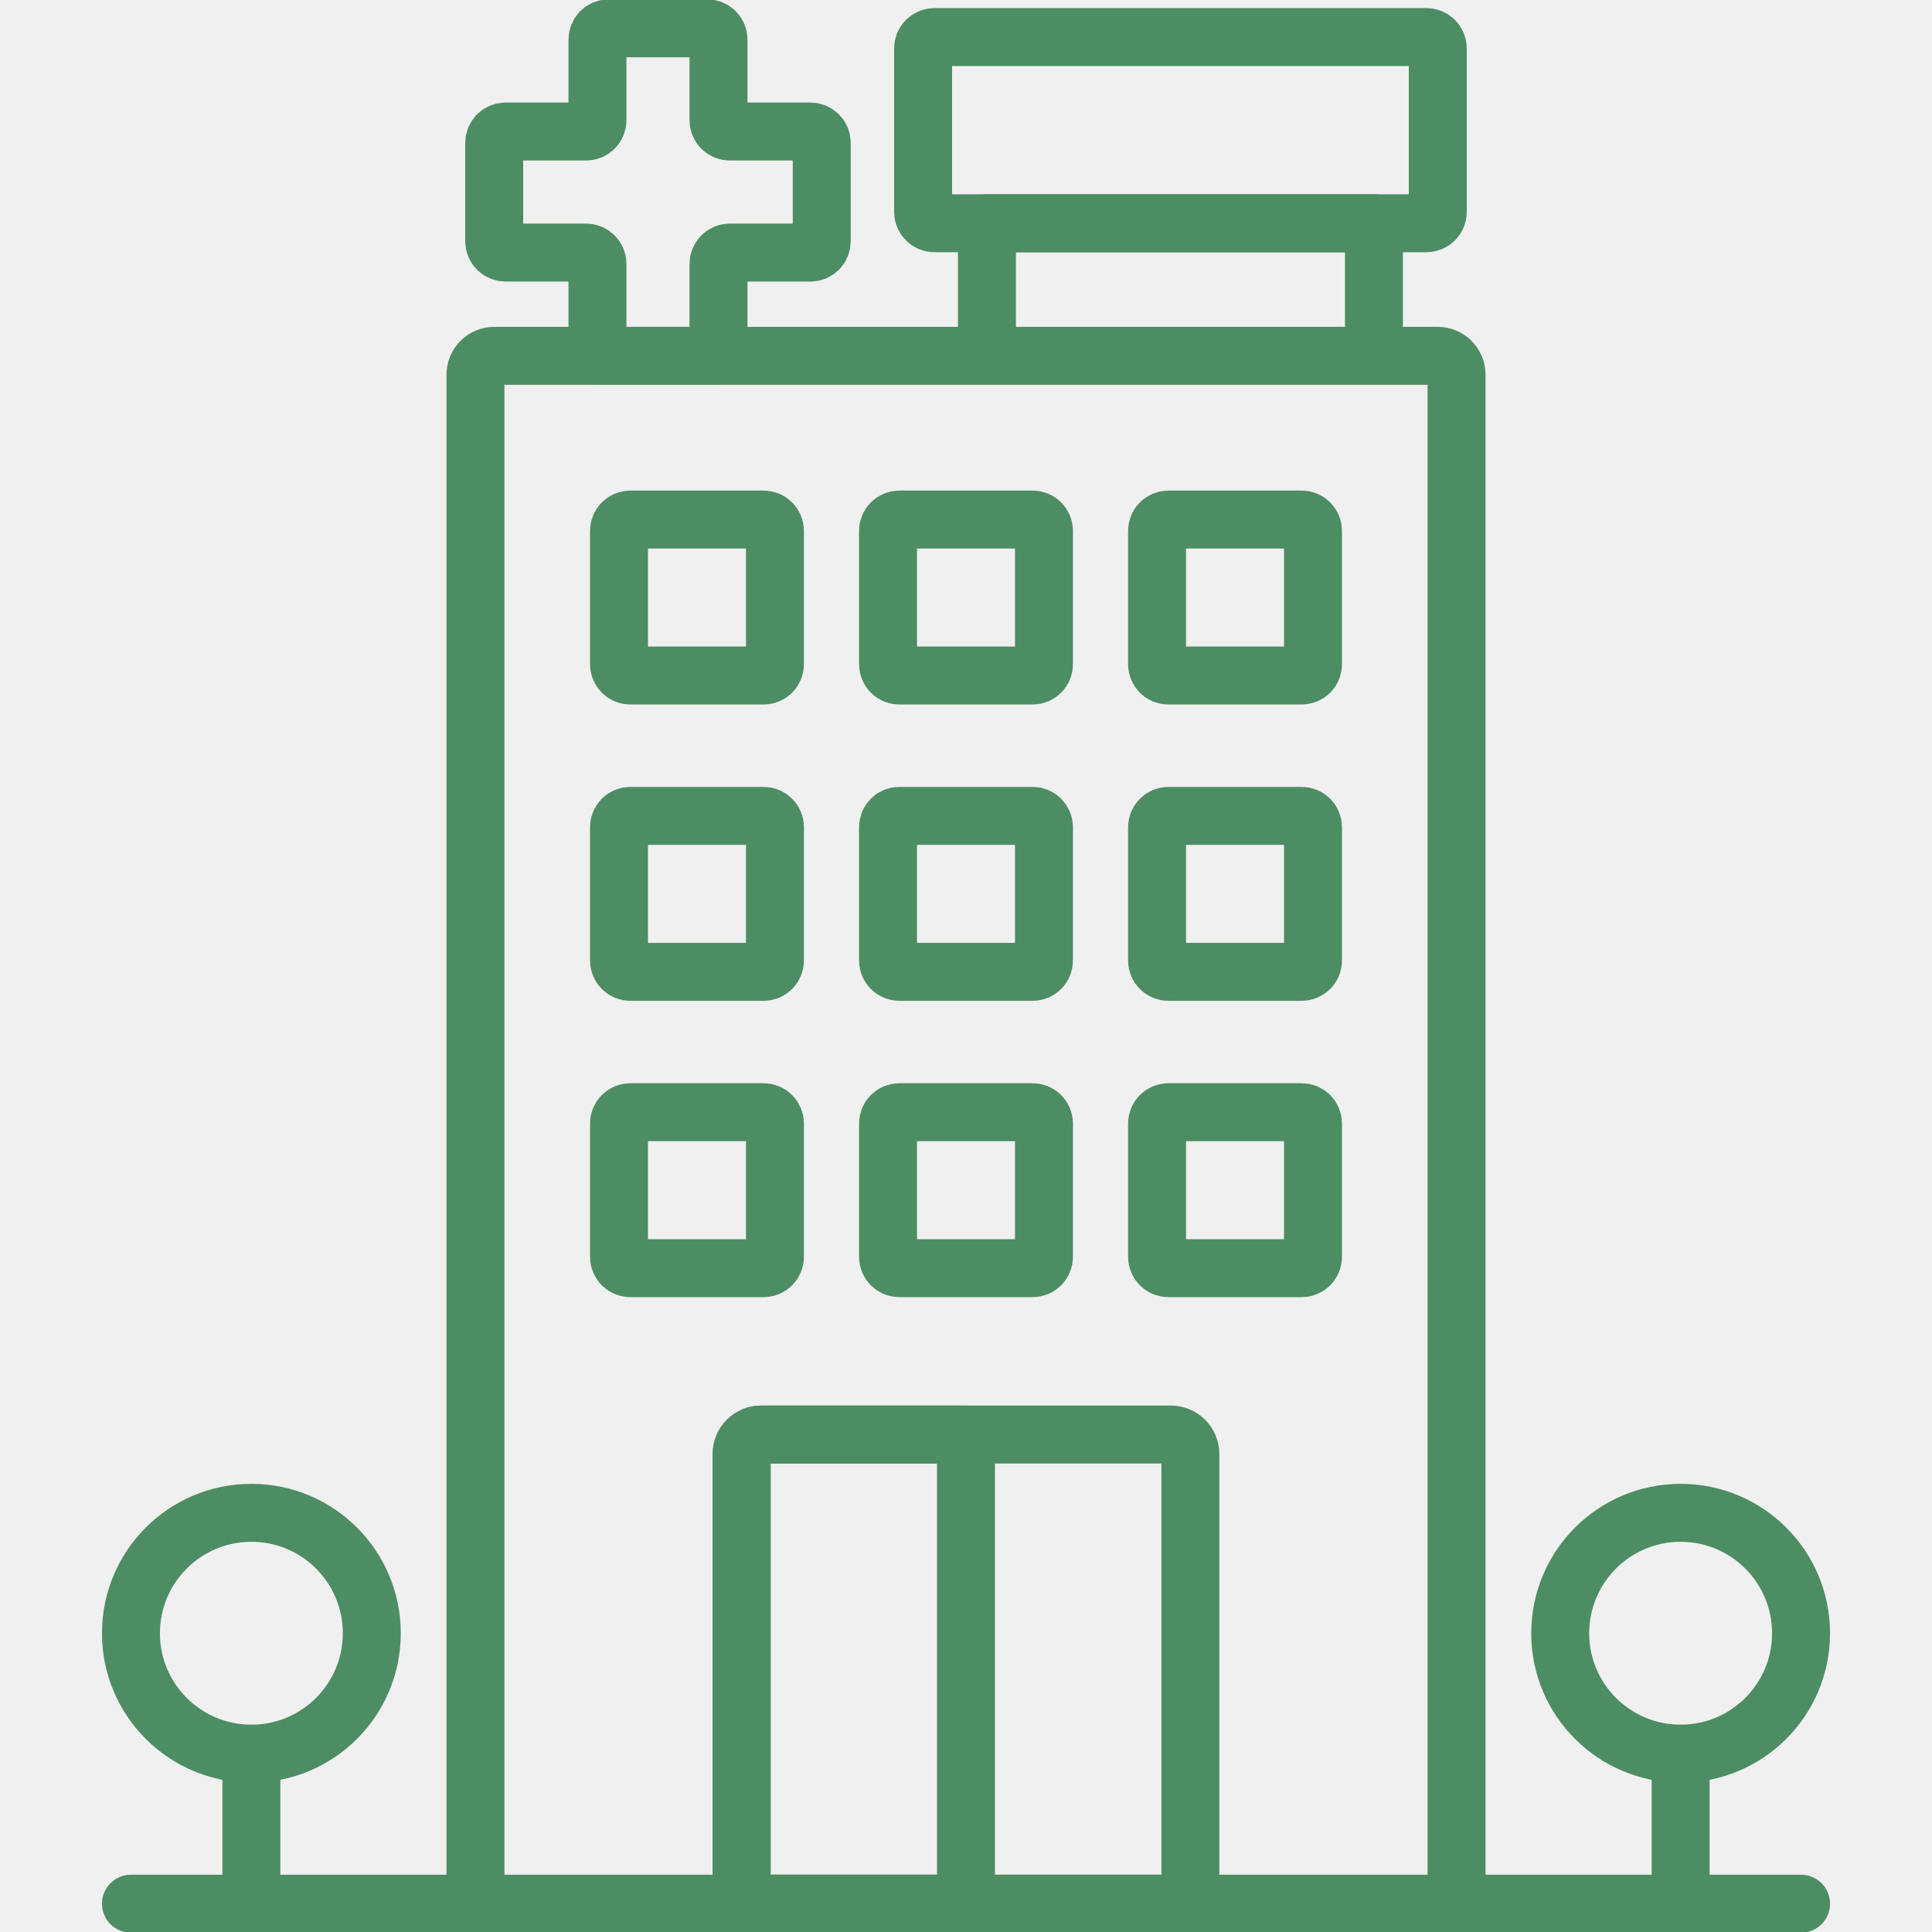
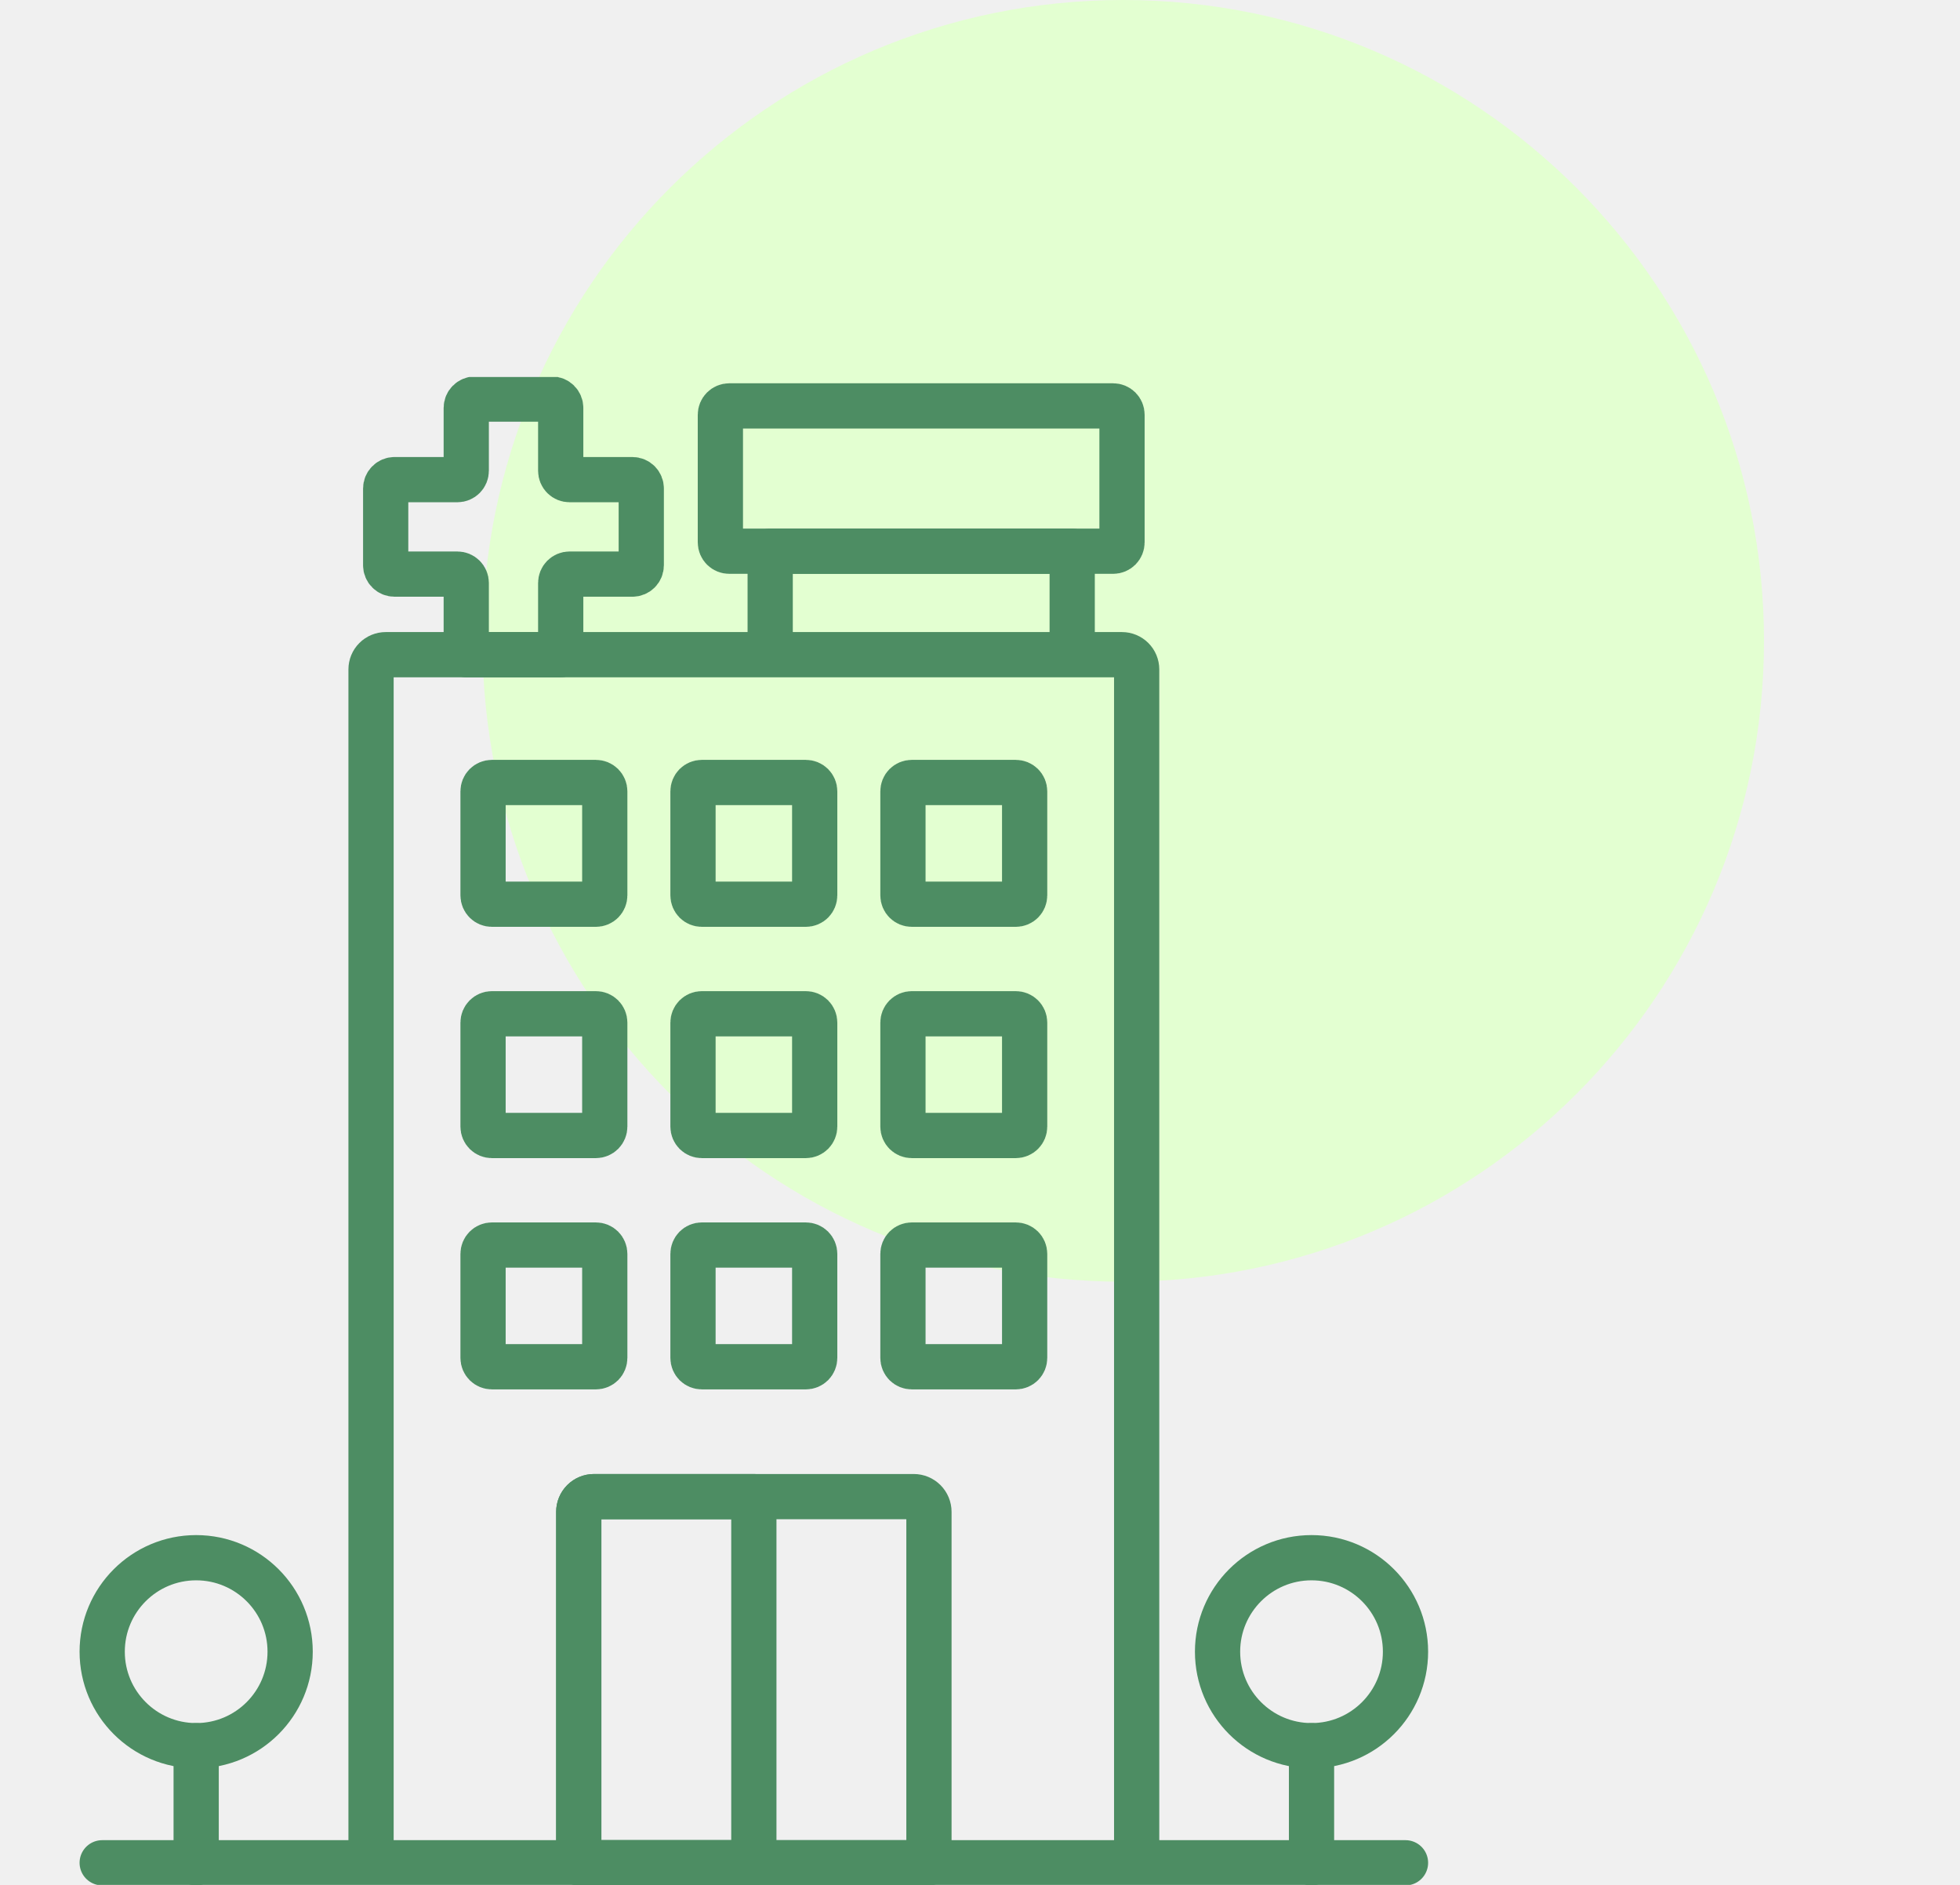
- <svg xmlns="http://www.w3.org/2000/svg" width="100" height="100" viewBox="0 0 100 100" fill="none">
-   <g clip-path="url(#clip0_206_166)">
-     <path d="M6.778 98.535H93.222M51.084 11.555H71.115V18.417H51.084V11.555ZM75.391 98.535H24.61V19.393C24.61 19.134 24.712 18.886 24.896 18.703C25.079 18.52 25.327 18.417 25.586 18.417H74.414C74.673 18.417 74.922 18.52 75.105 18.703C75.288 18.886 75.391 19.134 75.391 19.393V98.535Z" stroke="#4D8D63" stroke-width="3" stroke-miterlimit="10" stroke-linecap="round" stroke-linejoin="round" />
-     <path d="M41.947 6.808H37.776C37.62 6.808 37.471 6.747 37.361 6.637C37.251 6.527 37.19 6.378 37.19 6.222V2.051C37.19 1.895 37.128 1.746 37.018 1.636C36.908 1.527 36.759 1.465 36.604 1.465H31.511C31.355 1.465 31.206 1.527 31.096 1.636C30.987 1.746 30.925 1.895 30.925 2.051V6.222C30.925 6.378 30.863 6.527 30.753 6.637C30.643 6.747 30.494 6.808 30.339 6.808H26.167C26.012 6.808 25.863 6.87 25.753 6.98C25.643 7.09 25.581 7.239 25.581 7.394V12.487C25.581 12.643 25.643 12.792 25.753 12.902C25.863 13.011 26.012 13.073 26.167 13.073H30.339C30.494 13.073 30.643 13.135 30.753 13.245C30.863 13.355 30.925 13.504 30.925 13.659V18.417H37.19V13.659C37.19 13.504 37.251 13.355 37.361 13.245C37.471 13.135 37.62 13.073 37.776 13.073H41.947C42.103 13.073 42.252 13.011 42.362 12.902C42.471 12.792 42.533 12.643 42.533 12.487V7.394C42.533 7.239 42.471 7.09 42.362 6.98C42.252 6.87 42.103 6.808 41.947 6.808ZM38.387 98.535H61.614V75.261C61.614 74.993 61.507 74.737 61.318 74.548C61.129 74.359 60.872 74.252 60.605 74.252H39.396C39.128 74.252 38.871 74.359 38.682 74.548C38.493 74.737 38.387 74.993 38.387 75.261V98.535H38.387Z" stroke="#4D8D63" stroke-width="3" stroke-miterlimit="10" stroke-linecap="round" stroke-linejoin="round" />
-     <path d="M38.386 98.535H50V74.252H39.396C39.128 74.252 38.871 74.358 38.682 74.548C38.493 74.737 38.387 74.993 38.387 75.261V98.535H38.386ZM39.526 34.965H32.625C32.47 34.965 32.321 34.904 32.211 34.794C32.101 34.684 32.039 34.535 32.039 34.379V27.479C32.039 27.323 32.101 27.174 32.211 27.064C32.321 26.954 32.47 26.893 32.625 26.893H39.526C39.681 26.893 39.83 26.954 39.94 27.064C40.05 27.174 40.112 27.323 40.112 27.479V34.379C40.112 34.535 40.05 34.684 39.94 34.794C39.83 34.904 39.681 34.965 39.526 34.965ZM53.45 34.965H46.55C46.394 34.965 46.245 34.904 46.135 34.794C46.026 34.684 45.964 34.535 45.964 34.379V27.479C45.964 27.323 46.026 27.174 46.135 27.064C46.245 26.954 46.394 26.893 46.55 26.893H53.45C53.606 26.893 53.755 26.954 53.865 27.064C53.974 27.174 54.036 27.323 54.036 27.479V34.379C54.036 34.535 53.974 34.684 53.865 34.794C53.755 34.904 53.606 34.965 53.45 34.965ZM67.375 34.965H60.475C60.319 34.965 60.17 34.904 60.06 34.794C59.95 34.684 59.889 34.535 59.889 34.379V27.479C59.889 27.323 59.95 27.174 60.06 27.064C60.17 26.954 60.319 26.893 60.475 26.893H67.375C67.531 26.893 67.68 26.954 67.79 27.064C67.9 27.174 67.961 27.323 67.961 27.479V34.379C67.961 34.535 67.9 34.684 67.79 34.794C67.68 34.904 67.531 34.965 67.375 34.965ZM39.526 50.303H32.625C32.47 50.303 32.321 50.241 32.211 50.131C32.101 50.021 32.039 49.872 32.039 49.717V42.816C32.039 42.661 32.101 42.512 32.211 42.402C32.321 42.292 32.47 42.23 32.625 42.23H39.526C39.681 42.23 39.83 42.292 39.94 42.402C40.05 42.512 40.112 42.661 40.112 42.816V49.717C40.112 49.872 40.05 50.021 39.94 50.131C39.83 50.241 39.681 50.303 39.526 50.303ZM53.45 50.303H46.55C46.394 50.303 46.245 50.241 46.135 50.131C46.026 50.021 45.964 49.872 45.964 49.717V42.816C45.964 42.661 46.026 42.512 46.135 42.402C46.245 42.292 46.394 42.23 46.55 42.23H53.45C53.606 42.23 53.755 42.292 53.865 42.402C53.974 42.512 54.036 42.661 54.036 42.816V49.717C54.036 49.872 53.974 50.021 53.865 50.131C53.755 50.241 53.606 50.303 53.45 50.303ZM67.375 50.303H60.475C60.319 50.303 60.17 50.241 60.06 50.131C59.95 50.021 59.889 49.872 59.889 49.717V42.816C59.889 42.661 59.95 42.512 60.06 42.402C60.17 42.292 60.319 42.23 60.475 42.23H67.375C67.531 42.23 67.68 42.292 67.79 42.402C67.9 42.512 67.961 42.661 67.961 42.816V49.717C67.961 49.872 67.9 50.021 67.79 50.131C67.68 50.241 67.531 50.303 67.375 50.303ZM39.526 65.64H32.625C32.47 65.64 32.321 65.579 32.211 65.469C32.101 65.359 32.039 65.21 32.039 65.054V58.154C32.039 57.998 32.101 57.849 32.211 57.739C32.321 57.63 32.47 57.568 32.625 57.568H39.526C39.681 57.568 39.83 57.63 39.94 57.739C40.05 57.849 40.112 57.998 40.112 58.154V65.054C40.112 65.21 40.05 65.359 39.94 65.469C39.83 65.579 39.681 65.64 39.526 65.64ZM53.45 65.64H46.55C46.394 65.64 46.245 65.579 46.135 65.469C46.026 65.359 45.964 65.21 45.964 65.054V58.154C45.964 57.998 46.026 57.849 46.135 57.739C46.245 57.63 46.394 57.568 46.55 57.568H53.45C53.606 57.568 53.755 57.63 53.865 57.739C53.974 57.849 54.036 57.998 54.036 58.154V65.054C54.036 65.21 53.974 65.359 53.865 65.469C53.755 65.579 53.606 65.64 53.45 65.64ZM67.375 65.64H60.475C60.319 65.64 60.17 65.579 60.06 65.469C59.95 65.359 59.889 65.21 59.889 65.054V58.154C59.889 57.998 59.95 57.849 60.06 57.739C60.17 57.63 60.319 57.568 60.475 57.568H67.375C67.531 57.568 67.68 57.63 67.79 57.739C67.9 57.849 67.961 57.998 67.961 58.154V65.054C67.961 65.21 67.9 65.359 67.79 65.469C67.68 65.579 67.531 65.64 67.375 65.64ZM73.833 11.555H48.366C48.211 11.555 48.062 11.493 47.952 11.384C47.842 11.274 47.78 11.125 47.78 10.969V2.505C47.78 2.349 47.842 2.2 47.952 2.091C48.062 1.981 48.211 1.919 48.366 1.919H73.833C73.989 1.919 74.138 1.981 74.248 2.091C74.357 2.2 74.419 2.349 74.419 2.505V10.969C74.419 11.125 74.357 11.274 74.248 11.384C74.138 11.493 73.989 11.555 73.833 11.555Z" stroke="#4D8D63" stroke-width="3" stroke-miterlimit="10" stroke-linecap="round" stroke-linejoin="round" />
-     <path d="M13.011 90.769C16.454 90.769 19.244 87.979 19.244 84.537C19.244 81.094 16.454 78.303 13.011 78.303C9.569 78.303 6.778 81.094 6.778 84.537C6.778 87.979 9.569 90.769 13.011 90.769Z" stroke="#4D8D63" stroke-width="3" stroke-miterlimit="10" stroke-linecap="round" stroke-linejoin="round" />
-     <path d="M13.011 90.769V98.535" stroke="#4D8D63" stroke-width="3" stroke-miterlimit="10" stroke-linecap="round" stroke-linejoin="round" />
-     <path d="M86.989 90.769C90.431 90.769 93.222 87.979 93.222 84.537C93.222 81.094 90.431 78.303 86.989 78.303C83.547 78.303 80.756 81.094 80.756 84.537C80.756 87.979 83.547 90.769 86.989 90.769Z" stroke="#4D8D63" stroke-width="3" stroke-miterlimit="10" stroke-linecap="round" stroke-linejoin="round" />
-     <path d="M86.989 90.769V98.535" stroke="#4D8D63" stroke-width="3" stroke-miterlimit="10" stroke-linecap="round" stroke-linejoin="round" />
+ <svg xmlns="http://www.w3.org/2000/svg" width="130" height="125" viewBox="0 0 130 125" fill="none">
+   <circle cx="74.5" cy="42.5" r="42.5" fill="#E3FFD1" />
+   <g clip-path="url(#clip0_408_568)">
+     <path d="M6.778 123.535H93.222M51.084 36.555H71.115V43.417H51.084V36.555ZM75.391 123.535H24.61V44.393C24.61 44.134 24.712 43.886 24.896 43.703C25.079 43.52 25.327 43.417 25.586 43.417H74.414C74.673 43.417 74.922 43.52 75.105 43.703C75.288 43.886 75.391 44.134 75.391 44.393V123.535Z" stroke="#4D8D63" stroke-width="3" stroke-miterlimit="10" stroke-linecap="round" stroke-linejoin="round" />
+     <path d="M41.947 31.808H37.776C37.62 31.808 37.471 31.747 37.361 31.637C37.251 31.527 37.19 31.378 37.19 31.223V27.051C37.19 26.895 37.128 26.746 37.018 26.637C36.908 26.527 36.759 26.465 36.604 26.465H31.511C31.355 26.465 31.206 26.527 31.096 26.637C30.987 26.746 30.925 26.895 30.925 27.051V31.223C30.925 31.378 30.863 31.527 30.753 31.637C30.643 31.747 30.494 31.808 30.339 31.808H26.167C26.012 31.808 25.863 31.87 25.753 31.98C25.643 32.09 25.581 32.239 25.581 32.394V37.487C25.581 37.643 25.643 37.792 25.753 37.902C25.863 38.011 26.012 38.073 26.167 38.073H30.339C30.494 38.073 30.643 38.135 30.753 38.245C30.863 38.355 30.925 38.504 30.925 38.659V43.417H37.19V38.659C37.19 38.504 37.251 38.355 37.361 38.245C37.471 38.135 37.62 38.073 37.776 38.073H41.947C42.103 38.073 42.252 38.011 42.362 37.902C42.471 37.792 42.533 37.643 42.533 37.487V32.394C42.533 32.239 42.471 32.09 42.362 31.98C42.252 31.87 42.103 31.808 41.947 31.808ZM38.387 123.535H61.614V100.261C61.614 99.993 61.507 99.737 61.318 99.548C61.129 99.359 60.872 99.252 60.605 99.252H39.396C39.128 99.252 38.871 99.359 38.682 99.548C38.493 99.737 38.387 99.993 38.387 100.261V123.535H38.387Z" stroke="#4D8D63" stroke-width="3" stroke-miterlimit="10" stroke-linecap="round" stroke-linejoin="round" />
+     <path d="M38.386 123.535H50V99.252H39.396C39.128 99.252 38.871 99.358 38.682 99.548C38.493 99.737 38.387 99.993 38.387 100.261V123.535H38.386ZM39.526 59.965H32.625C32.47 59.965 32.321 59.904 32.211 59.794C32.101 59.684 32.039 59.535 32.039 59.379V52.479C32.039 52.323 32.101 52.174 32.211 52.064C32.321 51.955 32.47 51.893 32.625 51.893H39.526C39.681 51.893 39.83 51.955 39.94 52.064C40.05 52.174 40.112 52.323 40.112 52.479V59.379C40.112 59.535 40.05 59.684 39.94 59.794C39.83 59.904 39.681 59.965 39.526 59.965ZM53.45 59.965H46.55C46.394 59.965 46.245 59.904 46.135 59.794C46.026 59.684 45.964 59.535 45.964 59.379V52.479C45.964 52.323 46.026 52.174 46.135 52.064C46.245 51.955 46.394 51.893 46.55 51.893H53.45C53.606 51.893 53.755 51.955 53.865 52.064C53.974 52.174 54.036 52.323 54.036 52.479V59.379C54.036 59.535 53.974 59.684 53.865 59.794C53.755 59.904 53.606 59.965 53.45 59.965ZM67.375 59.965H60.475C60.319 59.965 60.17 59.904 60.06 59.794C59.95 59.684 59.889 59.535 59.889 59.379V52.479C59.889 52.323 59.95 52.174 60.06 52.064C60.17 51.955 60.319 51.893 60.475 51.893H67.375C67.531 51.893 67.68 51.955 67.79 52.064C67.9 52.174 67.961 52.323 67.961 52.479V59.379C67.961 59.535 67.9 59.684 67.79 59.794C67.68 59.904 67.531 59.965 67.375 59.965ZM39.526 75.303H32.625C32.47 75.303 32.321 75.241 32.211 75.131C32.101 75.021 32.039 74.872 32.039 74.717V67.816C32.039 67.661 32.101 67.512 32.211 67.402C32.321 67.292 32.47 67.23 32.625 67.23H39.526C39.681 67.23 39.83 67.292 39.94 67.402C40.05 67.512 40.112 67.661 40.112 67.816V74.717C40.112 74.872 40.05 75.021 39.94 75.131C39.83 75.241 39.681 75.303 39.526 75.303ZM53.45 75.303H46.55C46.394 75.303 46.245 75.241 46.135 75.131C46.026 75.021 45.964 74.872 45.964 74.717V67.816C45.964 67.661 46.026 67.512 46.135 67.402C46.245 67.292 46.394 67.23 46.55 67.23H53.45C53.606 67.23 53.755 67.292 53.865 67.402C53.974 67.512 54.036 67.661 54.036 67.816V74.717C54.036 74.872 53.974 75.021 53.865 75.131C53.755 75.241 53.606 75.303 53.45 75.303ZM67.375 75.303H60.475C60.319 75.303 60.17 75.241 60.06 75.131C59.95 75.021 59.889 74.872 59.889 74.717V67.816C59.889 67.661 59.95 67.512 60.06 67.402C60.17 67.292 60.319 67.23 60.475 67.23H67.375C67.531 67.23 67.68 67.292 67.79 67.402C67.9 67.512 67.961 67.661 67.961 67.816V74.717C67.961 74.872 67.9 75.021 67.79 75.131C67.68 75.241 67.531 75.303 67.375 75.303ZM39.526 90.64H32.625C32.47 90.64 32.321 90.579 32.211 90.469C32.101 90.359 32.039 90.21 32.039 90.054V83.154C32.039 82.998 32.101 82.849 32.211 82.739C32.321 82.629 32.47 82.568 32.625 82.568H39.526C39.681 82.568 39.83 82.629 39.94 82.739C40.05 82.849 40.112 82.998 40.112 83.154V90.054C40.112 90.21 40.05 90.359 39.94 90.469C39.83 90.579 39.681 90.64 39.526 90.64ZM53.45 90.64H46.55C46.394 90.64 46.245 90.579 46.135 90.469C46.026 90.359 45.964 90.21 45.964 90.054V83.154C45.964 82.998 46.026 82.849 46.135 82.739C46.245 82.629 46.394 82.568 46.55 82.568H53.45C53.606 82.568 53.755 82.629 53.865 82.739C53.974 82.849 54.036 82.998 54.036 83.154V90.054C54.036 90.21 53.974 90.359 53.865 90.469C53.755 90.579 53.606 90.64 53.45 90.64ZM67.375 90.64H60.475C60.319 90.64 60.17 90.579 60.06 90.469C59.95 90.359 59.889 90.21 59.889 90.054V83.154C59.889 82.998 59.95 82.849 60.06 82.739C60.17 82.629 60.319 82.568 60.475 82.568H67.375C67.531 82.568 67.68 82.629 67.79 82.739C67.9 82.849 67.961 82.998 67.961 83.154V90.054C67.961 90.21 67.9 90.359 67.79 90.469C67.68 90.579 67.531 90.64 67.375 90.64ZM73.833 36.555H48.366C48.211 36.555 48.062 36.493 47.952 36.384C47.842 36.274 47.78 36.125 47.78 35.969V27.505C47.78 27.349 47.842 27.2 47.952 27.091C48.062 26.981 48.211 26.919 48.366 26.919H73.833C73.989 26.919 74.138 26.981 74.248 27.091C74.357 27.2 74.419 27.349 74.419 27.505V35.969C74.419 36.125 74.357 36.274 74.248 36.384C74.138 36.493 73.989 36.555 73.833 36.555Z" stroke="#4D8D63" stroke-width="3" stroke-miterlimit="10" stroke-linecap="round" stroke-linejoin="round" />
+     <path d="M13.011 115.769C16.454 115.769 19.244 112.979 19.244 109.536C19.244 106.094 16.454 103.303 13.011 103.303C9.569 103.303 6.778 106.094 6.778 109.536C6.778 112.979 9.569 115.769 13.011 115.769Z" stroke="#4D8D63" stroke-width="3" stroke-miterlimit="10" stroke-linecap="round" stroke-linejoin="round" />
+     <path d="M13.011 115.77V123.535" stroke="#4D8D63" stroke-width="3" stroke-miterlimit="10" stroke-linecap="round" stroke-linejoin="round" />
+     <path d="M86.989 115.769C90.431 115.769 93.222 112.979 93.222 109.536C93.222 106.094 90.431 103.303 86.989 103.303C83.547 103.303 80.756 106.094 80.756 109.536C80.756 112.979 83.547 115.769 86.989 115.769Z" stroke="#4D8D63" stroke-width="3" stroke-miterlimit="10" stroke-linecap="round" stroke-linejoin="round" />
+     <path d="M86.989 115.77V123.535" stroke="#4D8D63" stroke-width="3" stroke-miterlimit="10" stroke-linecap="round" stroke-linejoin="round" />
  </g>
  <defs>
-     <clipPath id="clip0_206_166">
-       <rect width="100" height="100" fill="white" />
+     <clipPath id="clip0_408_568">
+       <rect width="100" height="100" fill="white" transform="translate(0 25)" />
    </clipPath>
  </defs>
</svg>
